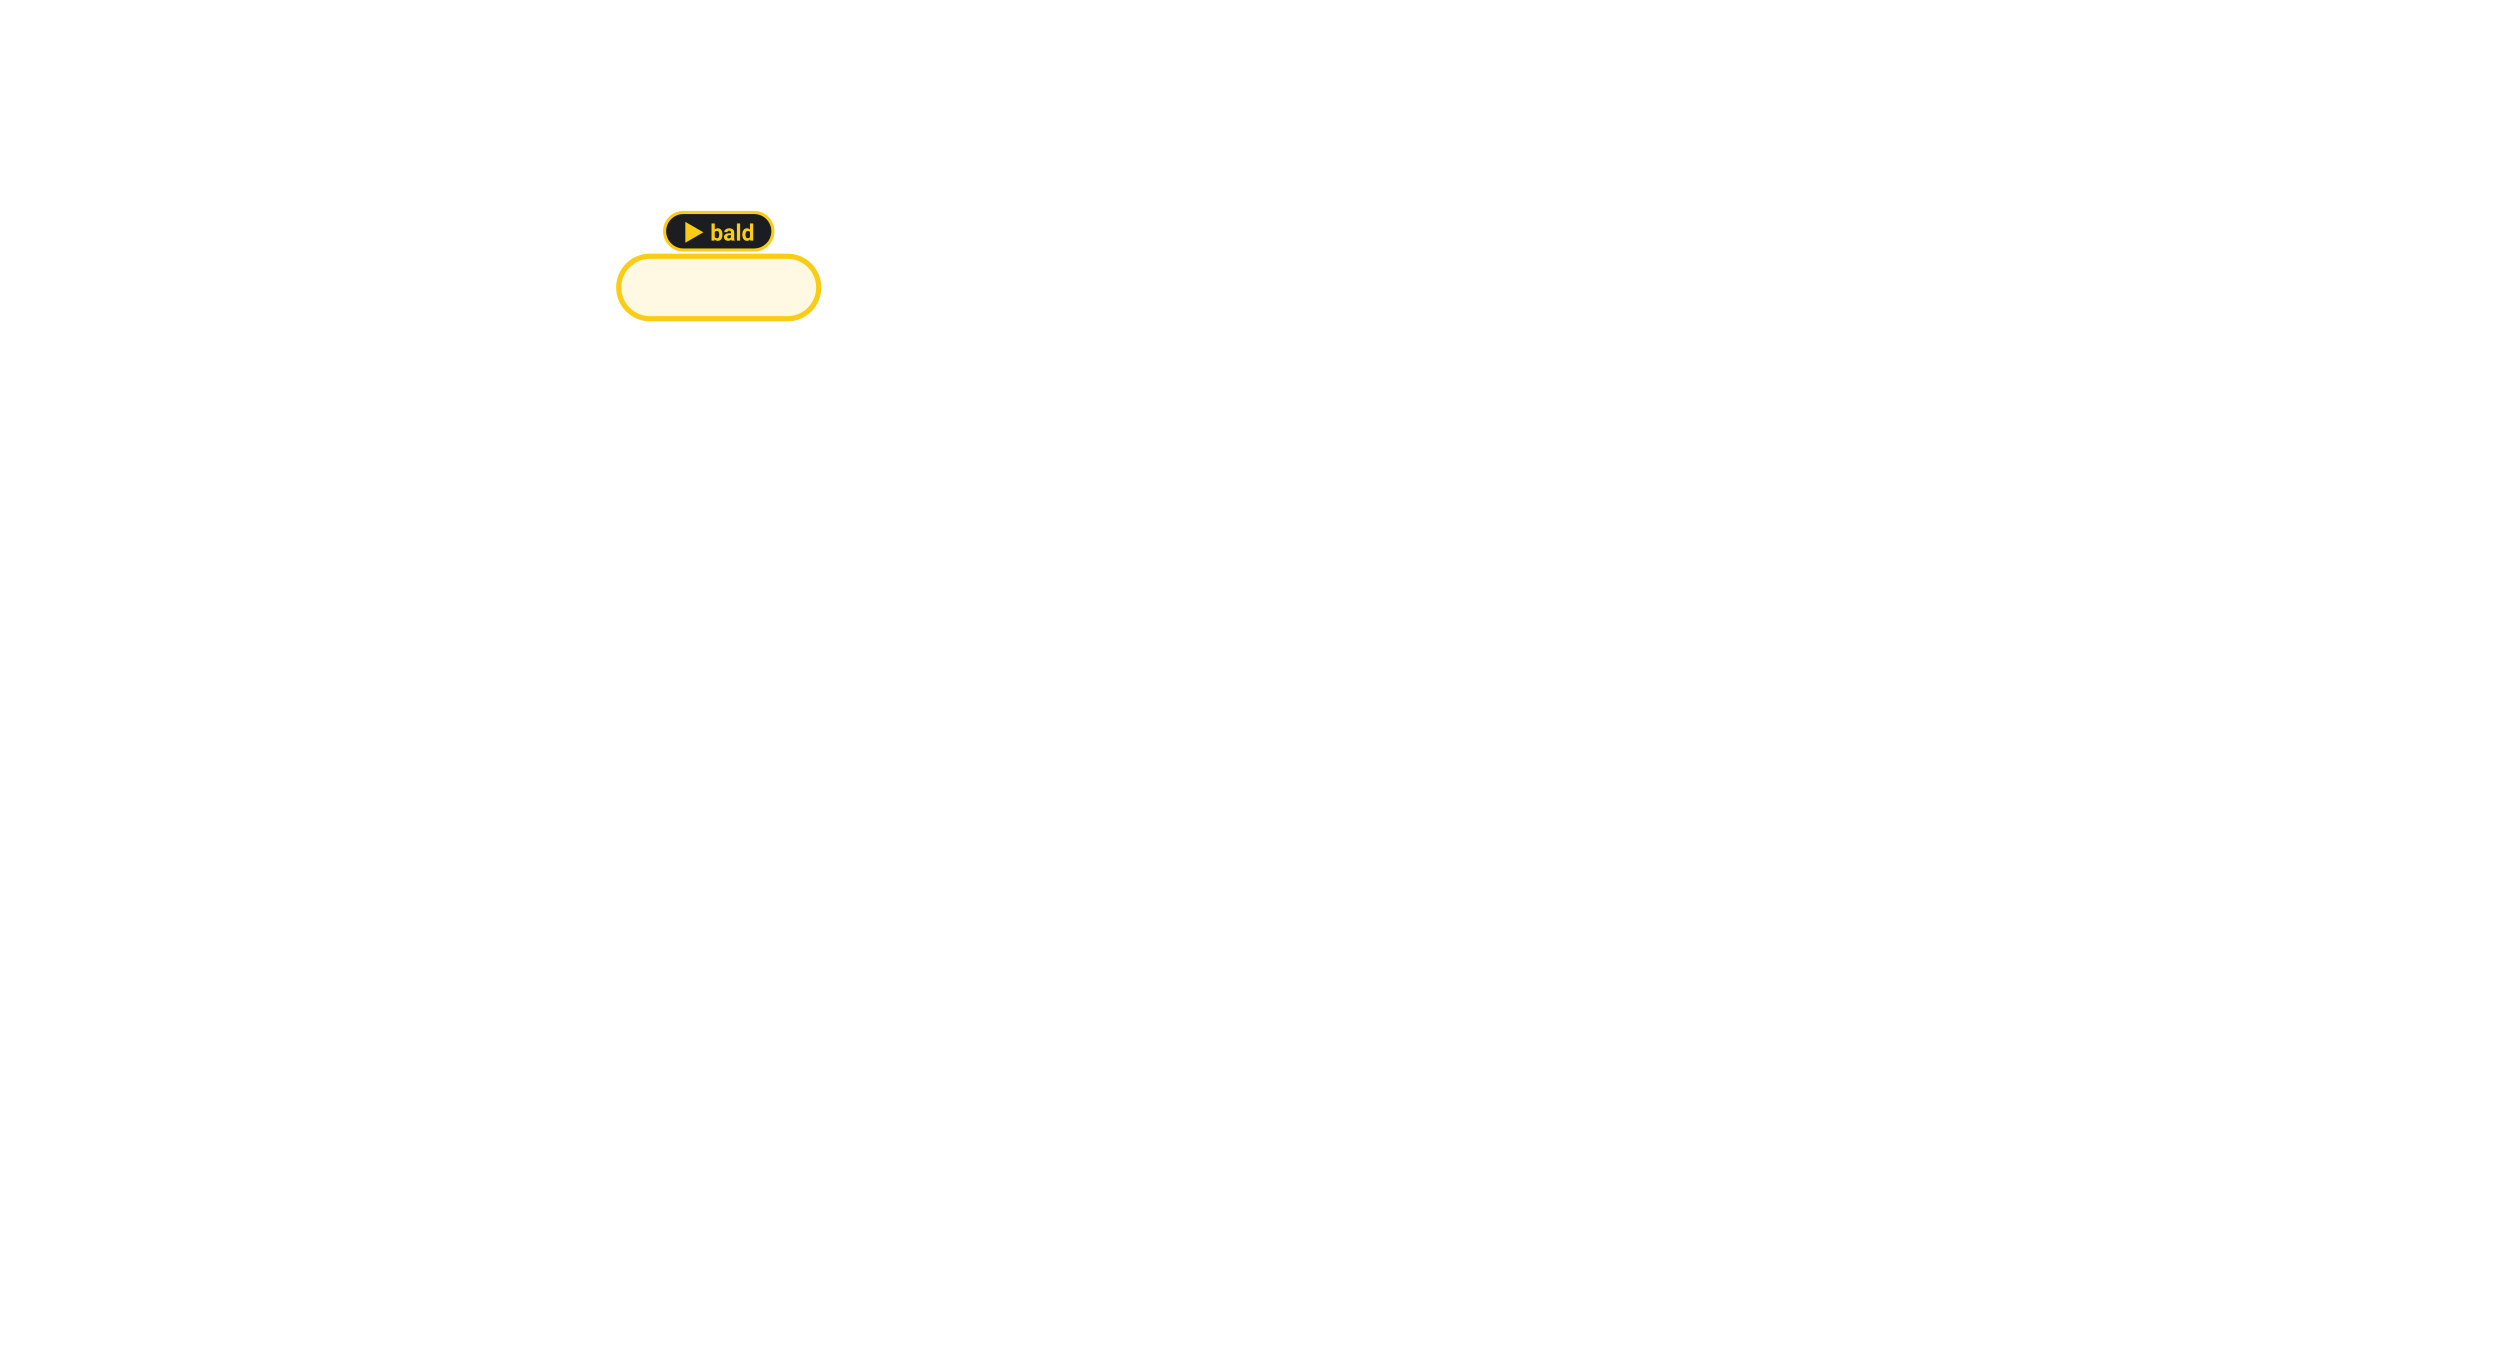
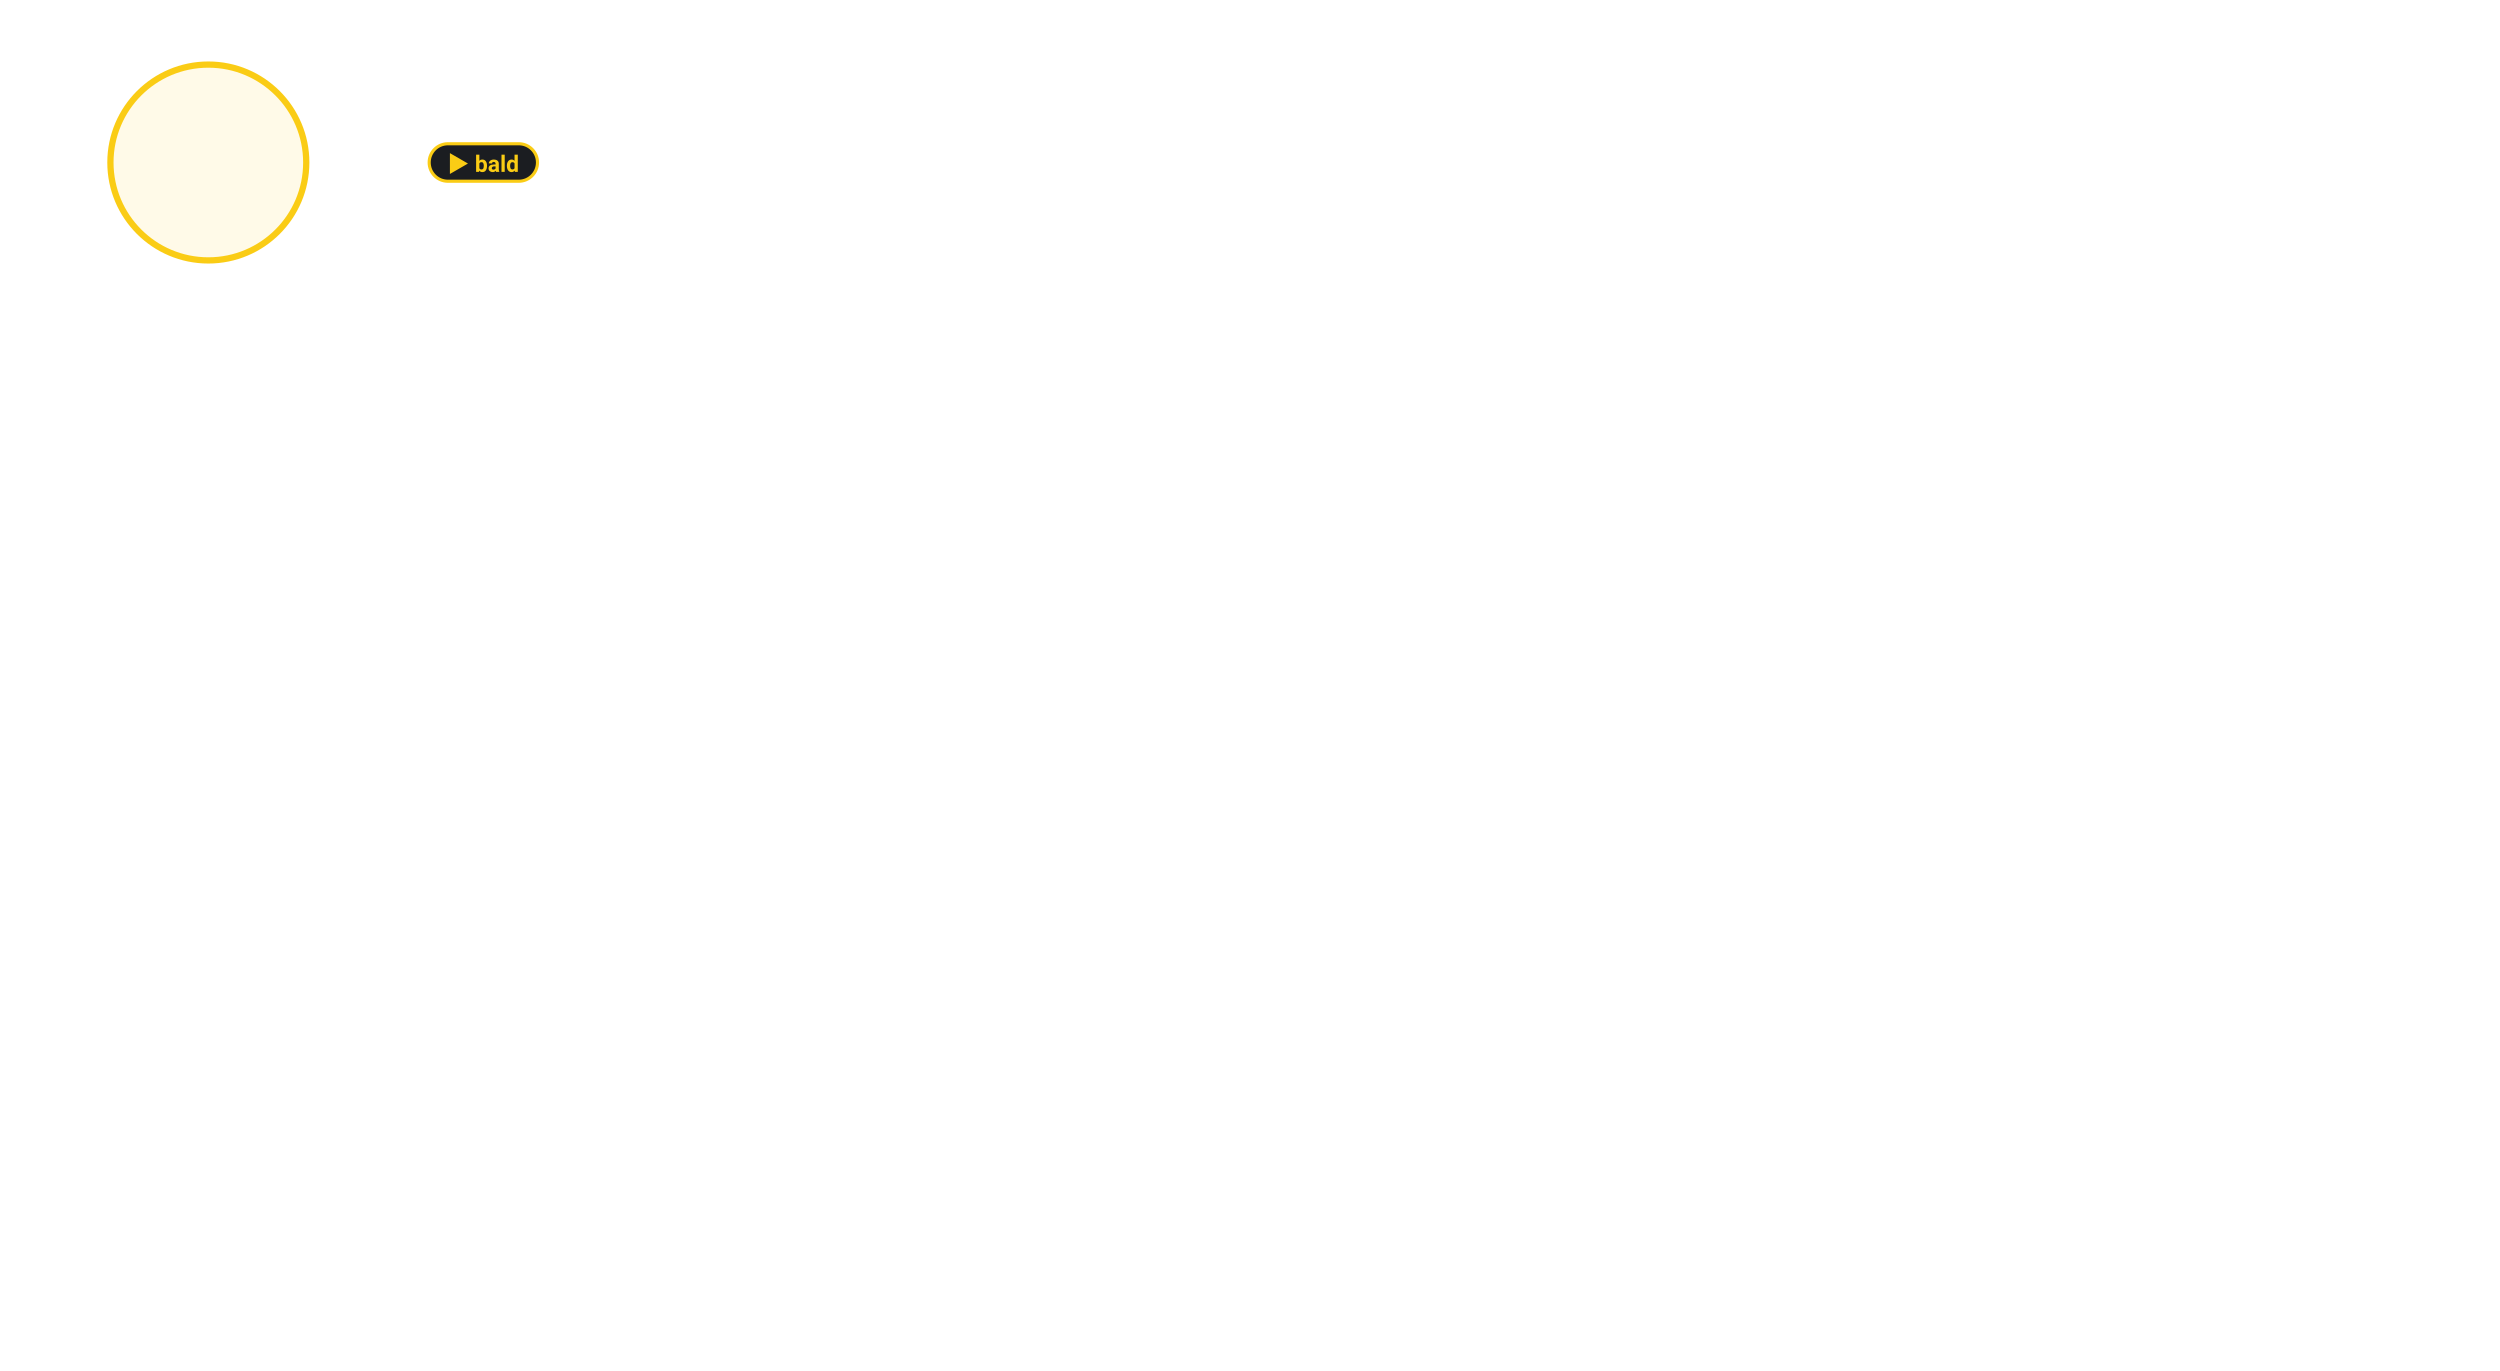
<svg xmlns="http://www.w3.org/2000/svg" viewBox="0 62 1200 658" width="1200" height="658">
  <style>@keyframes bp{0%,100%{opacity:1}50%{opacity:.25}}.bp{animation:bp 1.2s ease-in-out infinite}</style>
  <g class="bp">
-     <rect x="297.0" y="185.0" width="96" height="30" rx="15.0" fill="#facc15" fill-opacity="0.12" stroke="#facc15" stroke-width="2.5" />
-     <rect x="319" y="164.0" width="52" height="18" rx="9" fill="#1b1d21" stroke="#facc15" stroke-width="1.5" />
-     <text x="345" y="177.5" font-size="11" fill="#facc15" text-anchor="middle" font-weight="600" font-family="-apple-system,Segoe UI,Roboto,sans-serif">▶ bald</text>
+     <circle cx="100" cy="140" r="47" fill="#facc15" fill-opacity="0.10" stroke="#facc15" stroke-width="3" />
+     <rect x="206" y="131" width="52" height="18" rx="9" fill="#1b1d21" stroke="#facc15" stroke-width="1.5" />
+     <text x="232" y="144.5" font-size="11" fill="#facc15" text-anchor="middle" font-weight="600" font-family="-apple-system,Segoe UI,Roboto,sans-serif">▶ bald</text>
  </g>
</svg>
